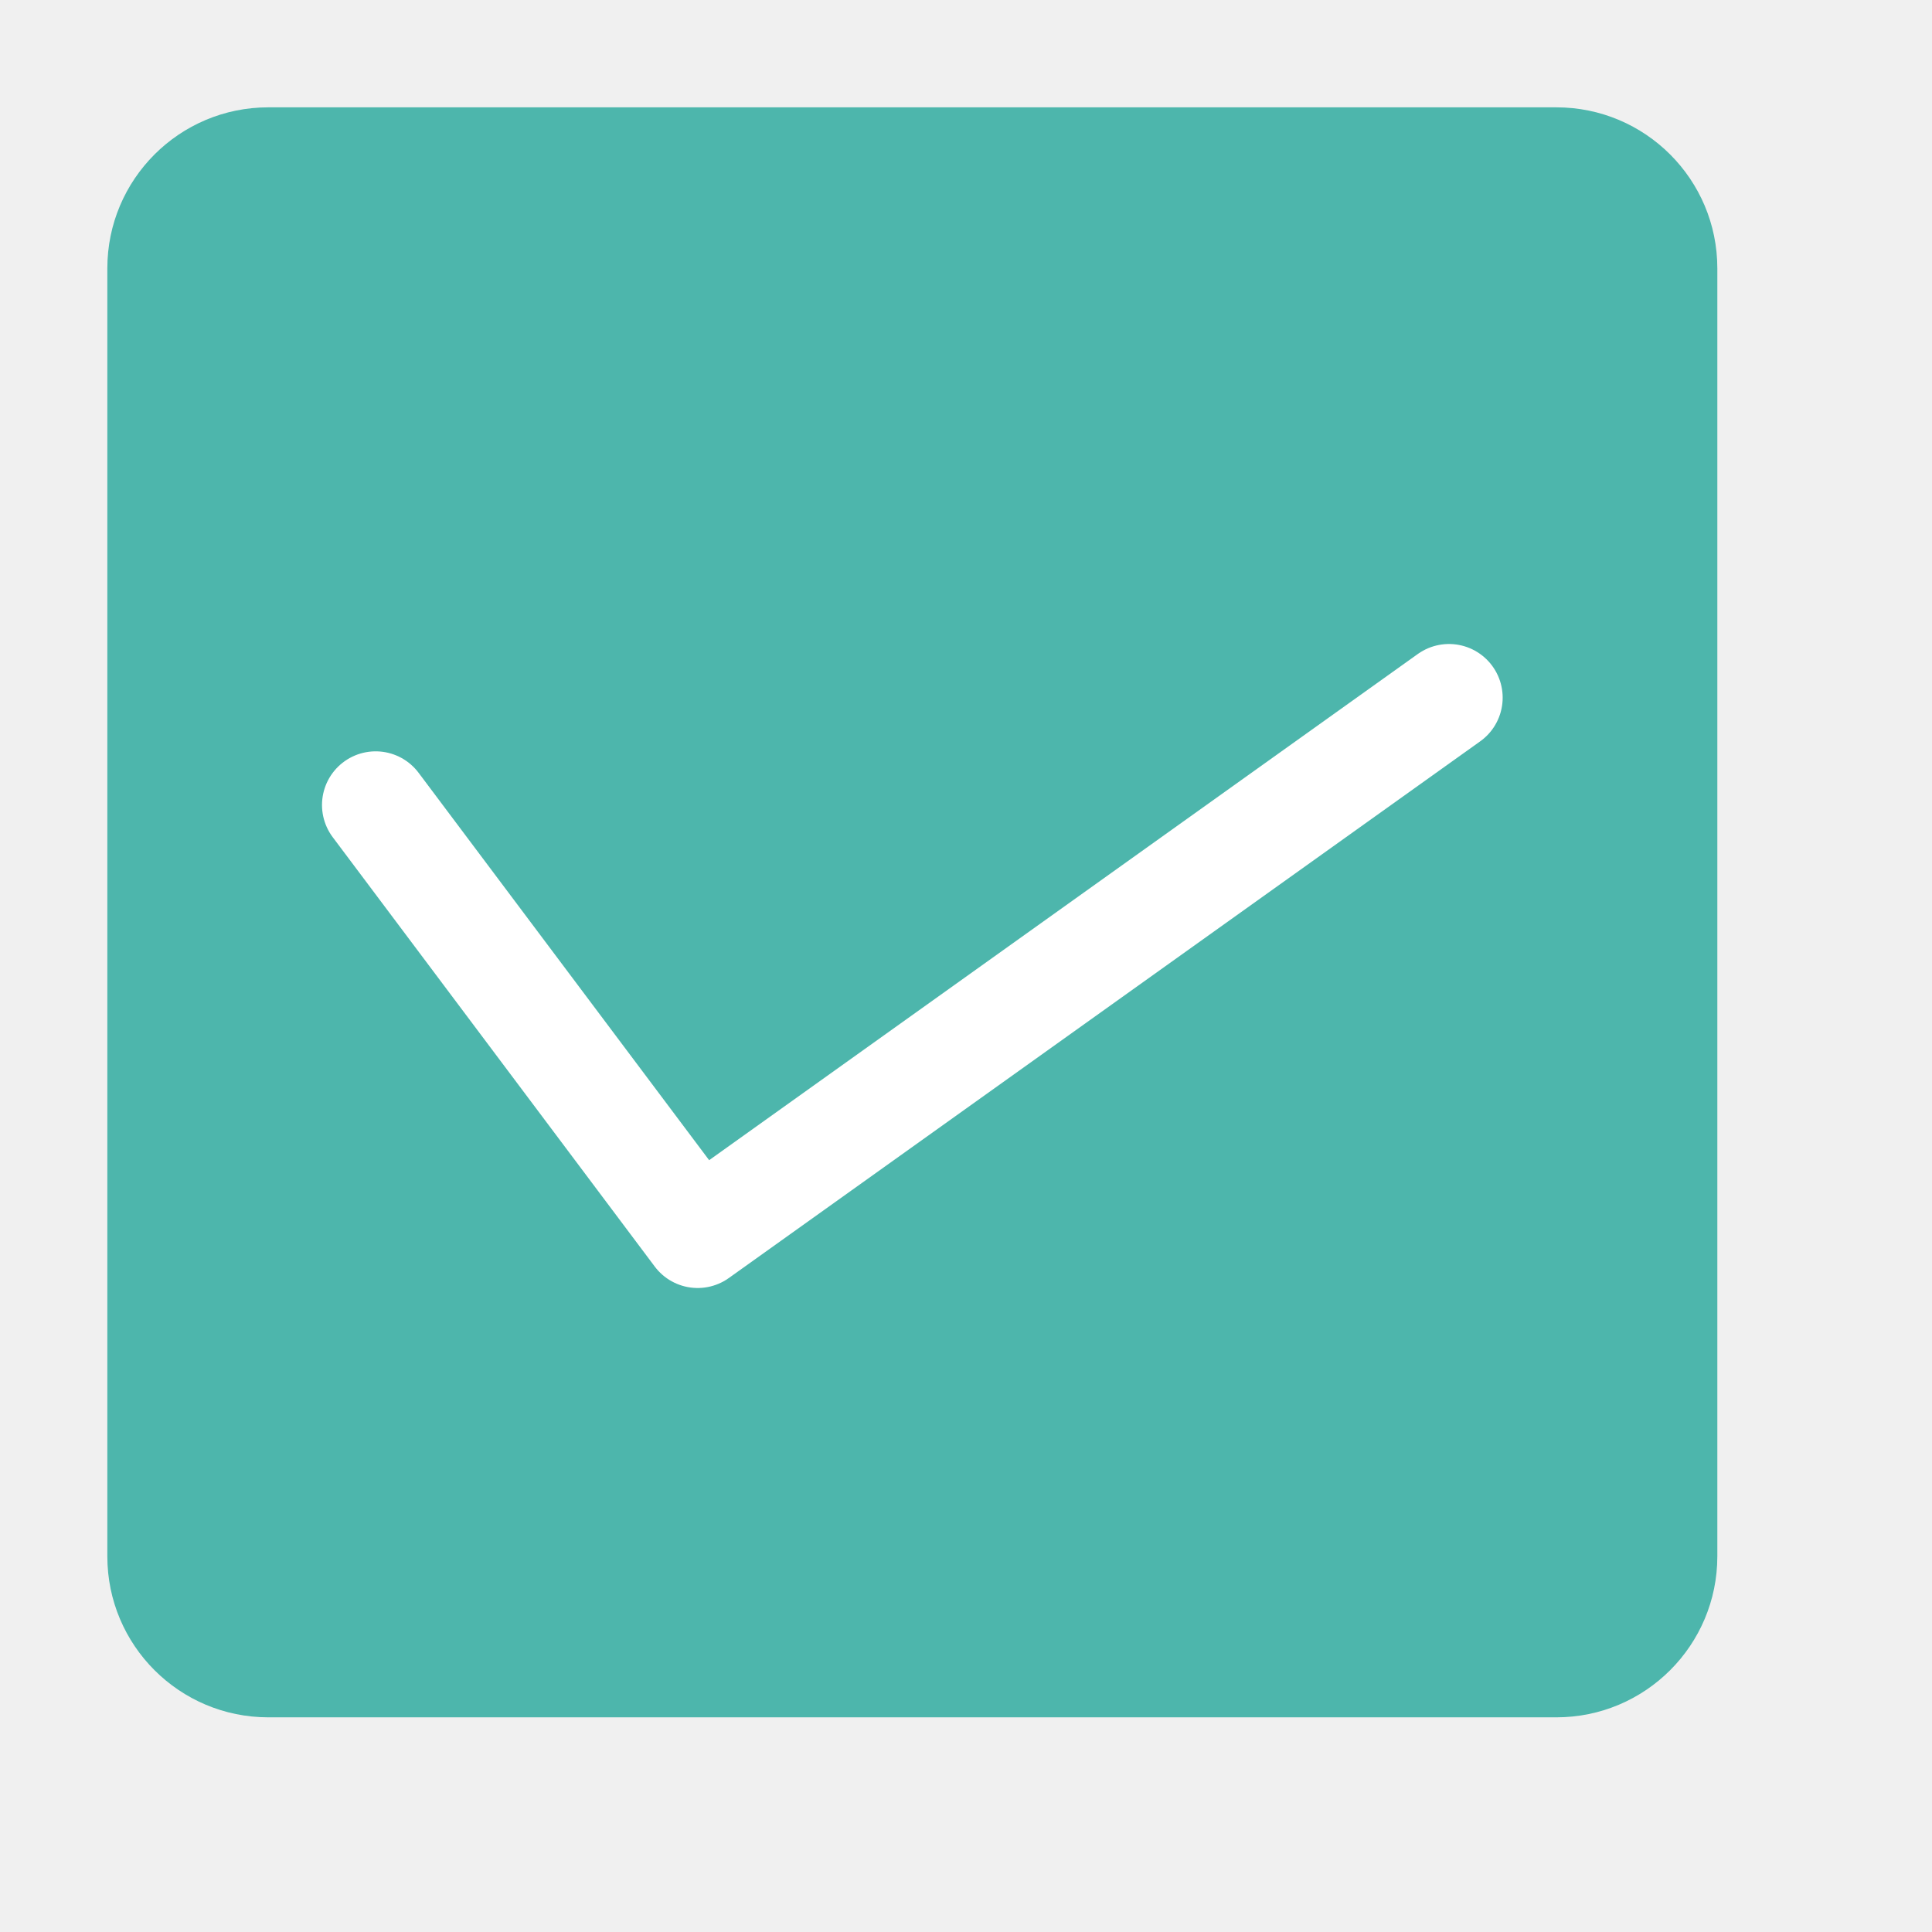
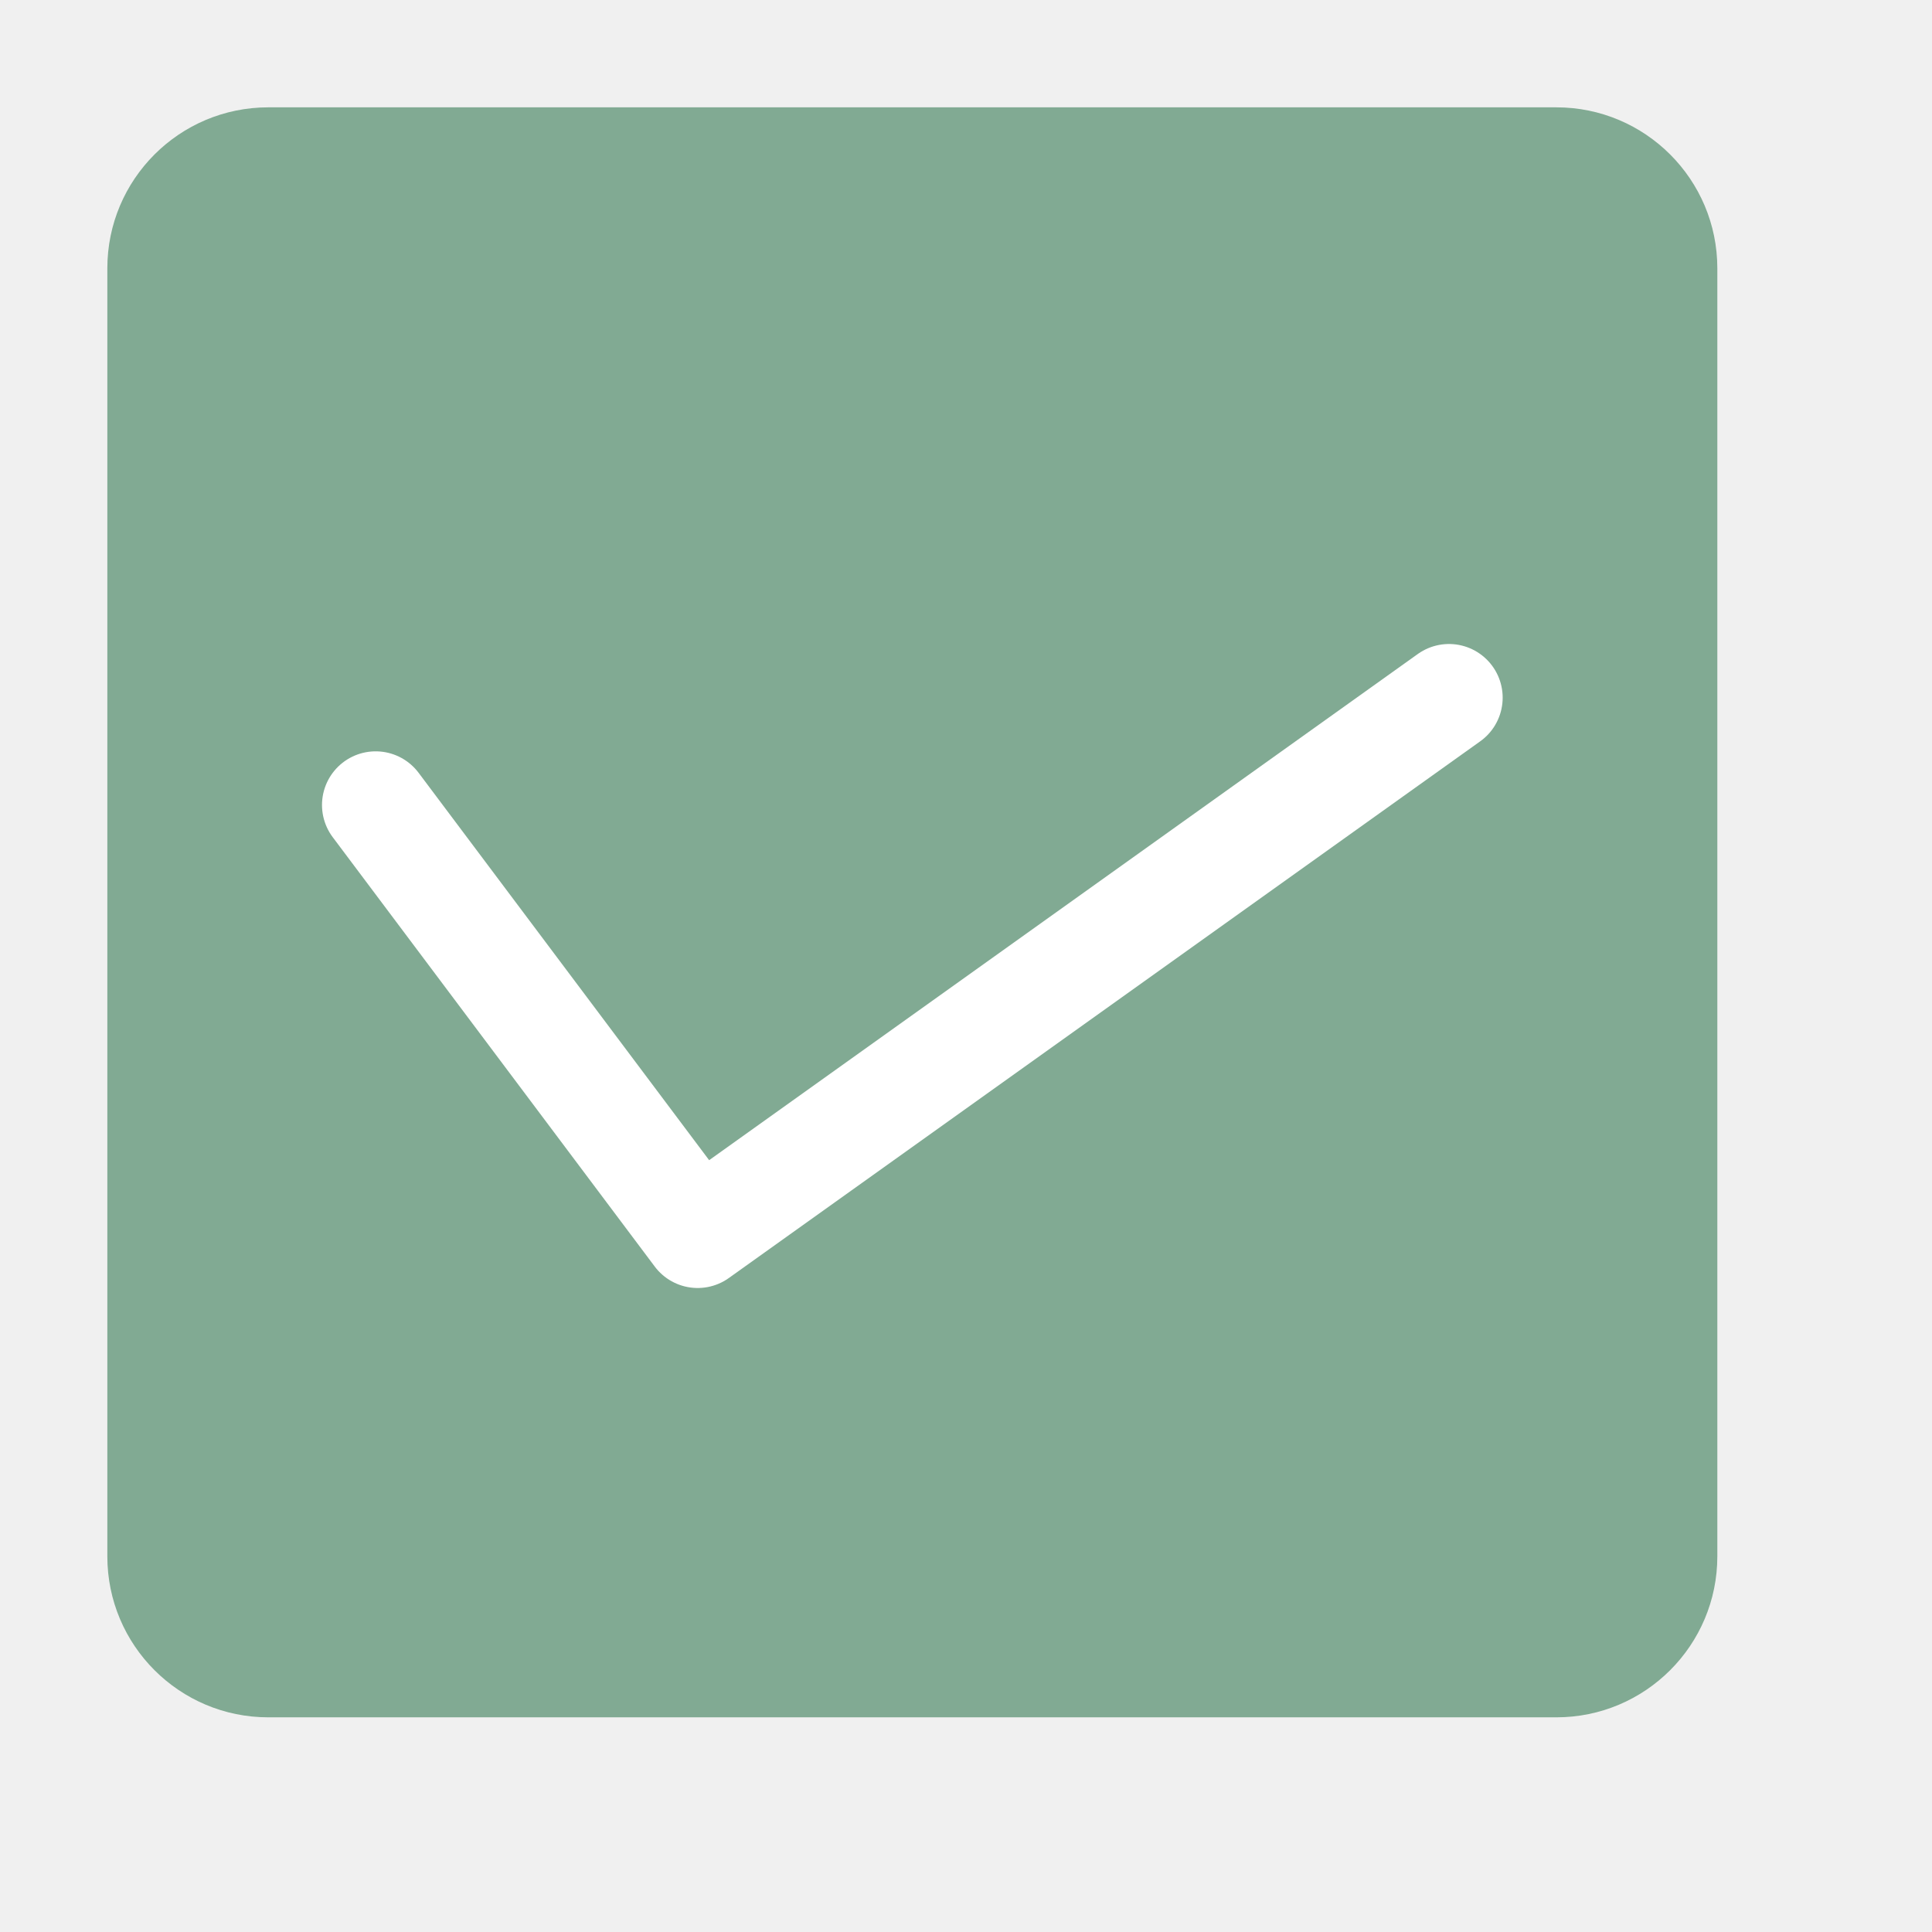
<svg xmlns="http://www.w3.org/2000/svg" width="18" height="18" viewBox="0 0 18 18">
-   <rect x="1" y="1" width="15" height="15" rx="1.5" style="fill:#4db6ac" />
+   <rect x="1" y="1" width="15" height="15" rx="1.5" style="fill:#81AA93" />
  <polyline points="13.5 6.5 6.5 11.5 3.5 7.5" style="fill:none;stroke:#fff;stroke-linecap:round;stroke-linejoin:round" />
</svg>
